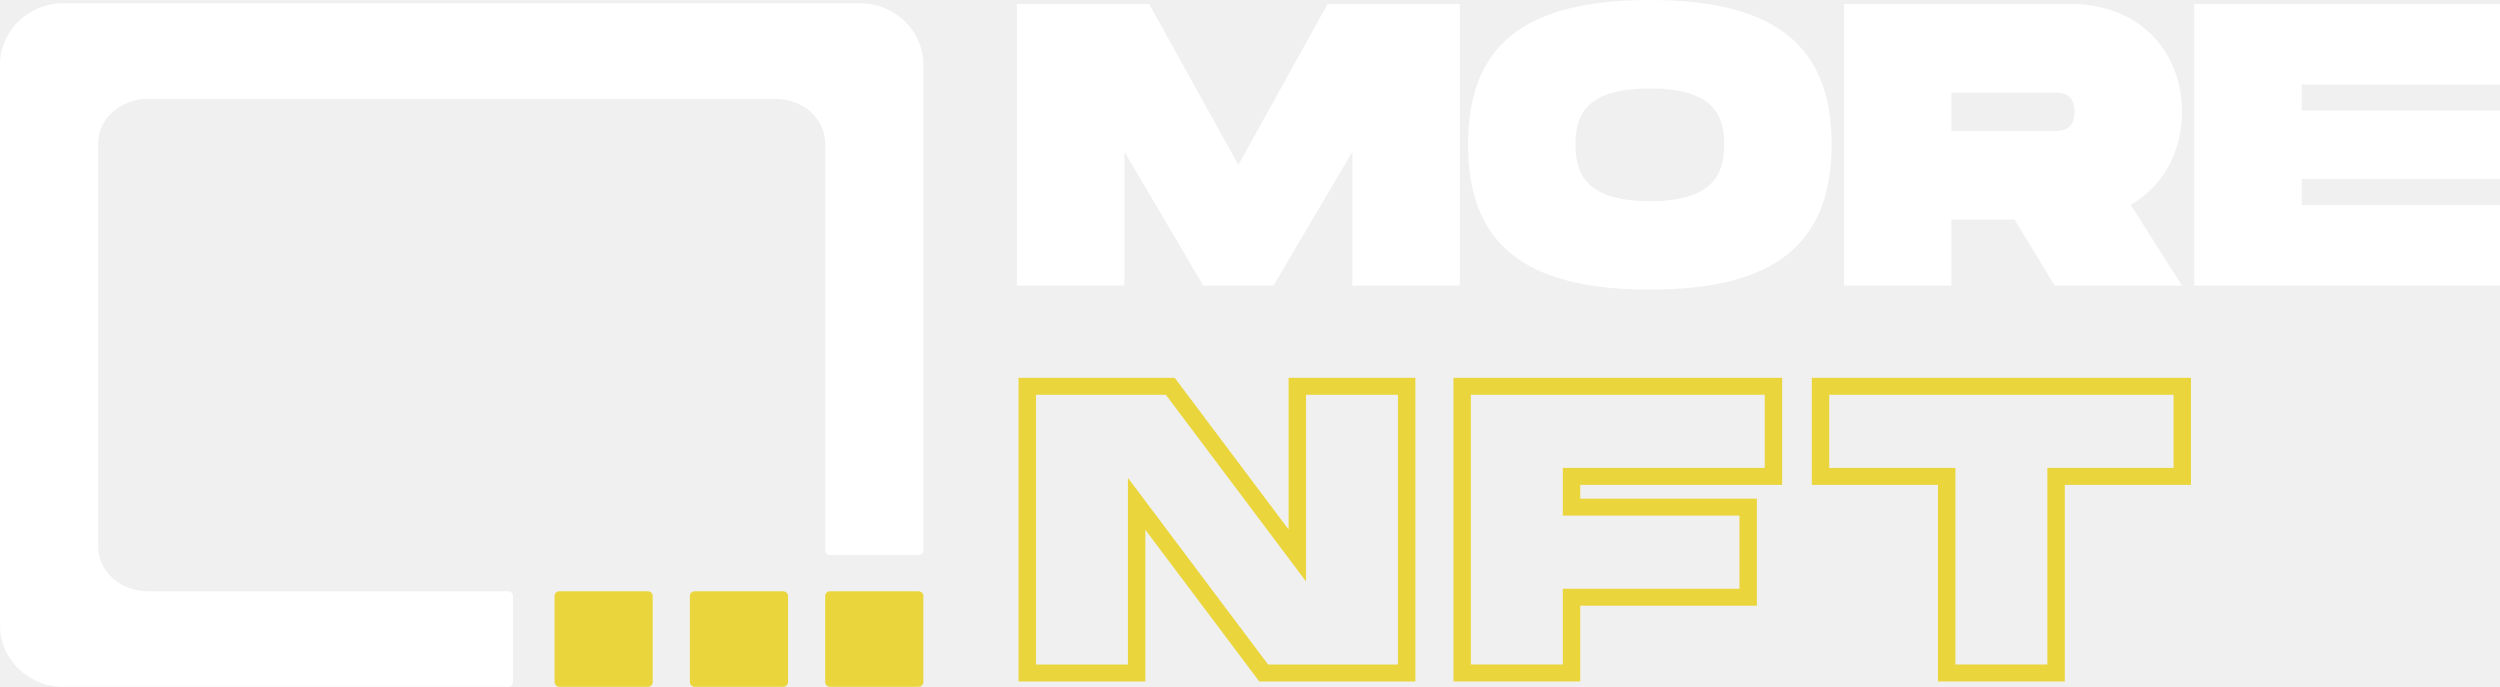
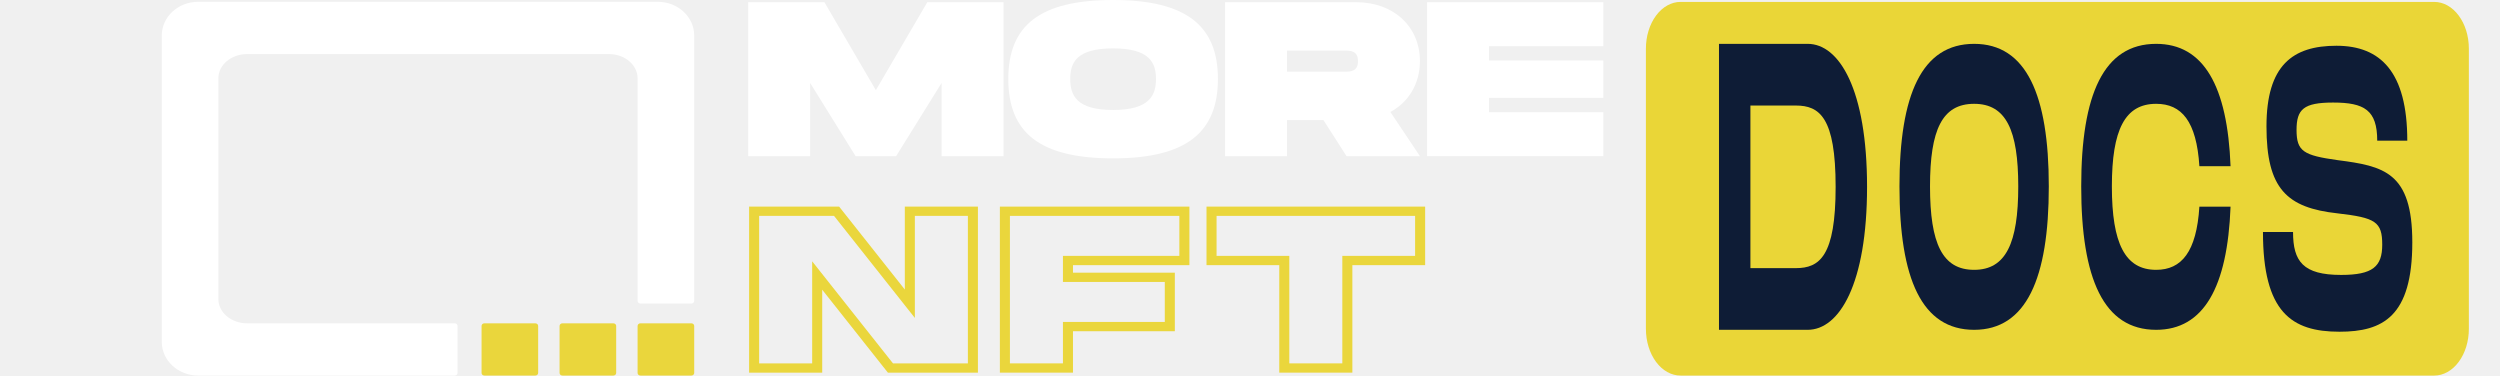
- <svg xmlns="http://www.w3.org/2000/svg" width="91" height="25" viewBox="0 0 91 25" fill="none">
-   <g id="Group">
-     <g id="Group_2">
-       <g id="Group_3">
-         <g id="Group_4">
-           <g id="Group_5">
-             <path id="Vector" d="M33.609 16.896V2.36C33.609 1.123 32.578 0.119 31.308 0.119H2.302C1.031 0.119 0 1.123 0 2.36V22.76C0 23.997 1.031 25 2.302 25H15.439H18.595H18.491C18.59 25 18.67 24.922 18.67 24.826V21.695C18.67 21.599 18.591 21.522 18.491 21.522H18.431H15.439H5.386C4.385 21.522 3.573 20.799 3.573 19.908V5.213C3.573 4.32 4.385 3.599 5.386 3.599H28.224C29.227 3.599 30.037 4.32 30.037 5.213V16.901V19.794V20.032C30.037 20.127 30.117 20.206 30.216 20.206H33.431C33.531 20.206 33.611 20.127 33.611 20.032V16.901C33.61 16.899 33.609 16.898 33.609 16.896Z" fill="white" />
-           </g>
-           <g id="Group_6">
-             <path id="Vector_2" d="M33.43 21.522H30.215C30.117 21.522 30.037 21.599 30.037 21.695V24.826C30.037 24.921 30.117 25 30.215 25H33.43C33.53 25 33.61 24.921 33.61 24.826V21.695C33.61 21.599 33.53 21.522 33.43 21.522Z" fill="#EAD63C" />
-           </g>
-           <g id="Group_7">
-             <path id="Vector_3" d="M28.505 21.522H25.29C25.191 21.522 25.111 21.599 25.111 21.695V24.826C25.111 24.921 25.191 25 25.29 25H28.505C28.605 25 28.685 24.921 28.685 24.826V21.695C28.685 21.599 28.605 21.522 28.505 21.522Z" fill="#EAD63C" />
-           </g>
-           <g id="Group_8">
-             <path id="Vector_4" d="M23.58 21.522H20.364C20.266 21.522 20.186 21.599 20.186 21.695V24.826C20.186 24.921 20.266 25 20.364 25H23.58C23.679 25 23.759 24.921 23.759 24.826V21.695C23.759 21.599 23.679 21.522 23.58 21.522Z" fill="#EAD63C" />
-           </g>
-         </g>
-       </g>
-     </g>
-     <g id="Group_9">
-       <g id="Group_10">
-         <path id="Vector_5" d="M53.138 10.395H49.228V5.52L46.356 10.395H43.799L40.927 5.52V10.395H37.017V0.146H41.829L45.077 6.003L48.325 0.146H53.137V10.395H53.138Z" fill="white" />
-       </g>
-       <g id="Group_11">
-         <path id="Vector_6" d="M53.438 5.256C53.438 1.699 55.423 0 60.054 0C64.671 0 66.671 1.713 66.671 5.256C66.671 8.814 64.671 10.542 60.054 10.542C55.423 10.542 53.438 8.828 53.438 5.256ZM62.761 5.256C62.761 4.188 62.37 3.221 60.054 3.221C57.738 3.221 57.348 4.173 57.348 5.256C57.348 6.354 57.754 7.321 60.054 7.321C62.355 7.321 62.761 6.34 62.761 5.256Z" fill="white" />
-       </g>
-       <g id="Group_12">
-         <path id="Vector_7" d="M77.557 7.452L79.422 10.395H74.79L73.332 7.994H71.031V10.395H67.121V0.146H75.392C77.783 0.146 79.422 1.786 79.422 4.07C79.422 5.563 78.715 6.793 77.557 7.452ZM71.031 4.773H74.64C75.031 4.773 75.512 4.773 75.512 4.07C75.512 3.367 75.031 3.367 74.64 3.367H71.031V4.773Z" fill="white" />
-       </g>
-       <g id="Group_13">
-         <path id="Vector_8" d="M83.782 3.074V4.026H91V6.515H83.782V7.467H91V10.395H79.872V0.146H91V3.074H83.782Z" fill="white" />
-       </g>
-       <g id="Group_14">
-         <path id="Vector_9" d="M51.52 24.805H45.837L41.691 19.285V24.805H37.075V13.753H42.759L46.905 19.273V13.753H51.52V24.805V24.805ZM46.158 24.188H50.886V14.37H47.539V21.164L42.437 14.37H37.71V24.188H41.056V17.394L46.158 24.188Z" fill="#EAD63C" />
-       </g>
-       <g id="Group_15">
-         <path id="Vector_10" d="M57.521 24.805H52.906V13.753H64.87V17.65H57.521V18.151H63.951V22.048H57.521V24.805V24.805ZM53.54 24.188H56.886V21.43H63.317V18.768H56.886V17.032H64.236V14.37H53.54V24.188Z" fill="#EAD63C" />
-       </g>
-       <g id="Group_16">
-         <path id="Vector_11" d="M75.158 24.805H70.543V17.65H65.95V13.752H79.751V17.65H75.158V24.805ZM71.177 24.188H74.524V17.032H79.117V14.37H66.584V17.032H71.177V24.188V24.188Z" fill="#EAD63C" />
-       </g>
-     </g>
+ <svg xmlns="http://www.w3.org/2000/svg" width="3934" height="591" viewBox="0 0 3934 591" fill="none">
+   <g clip-path="url(#clip0_3_87)">
+     <path d="M1092.38 399.418V55.794C1092.38 26.544 1066.68 2.815 1035.01 2.815H311.97C280.276 2.815 254.576 26.544 254.576 55.794V538.048C254.576 567.284 280.276 591 311.97 591H639.427H718.1H715.504C717.984 591 719.982 589.141 719.982 586.892V512.878C719.982 510.602 717.998 508.77 715.504 508.77H714.016H639.427H388.85C363.894 508.77 343.649 491.694 343.649 470.632V123.223C343.649 102.134 363.879 85.071 388.85 85.071H958.147C983.132 85.071 1003.33 102.134 1003.33 123.223V399.539V467.938V473.554C1003.33 475.803 1005.33 477.662 1007.8 477.662H1087.93C1090.42 477.662 1092.42 475.803 1092.42 473.554V399.539C1092.41 399.499 1092.38 399.459 1092.38 399.418Z" fill="white" />
+     <path d="M1087.91 508.77H1007.78C1005.32 508.77 1003.32 510.602 1003.32 512.878V586.893C1003.32 589.142 1005.32 591 1007.78 591H1087.91C1090.39 591 1092.41 589.142 1092.41 586.893V512.878C1092.41 510.602 1090.39 508.77 1087.91 508.77Z" fill="#EAD63C" />
+     <path d="M965.133 508.77H885.001C882.536 508.77 880.538 510.602 880.538 512.878V586.893C880.538 589.142 882.536 591 885.001 591H965.133C967.627 591 969.626 589.142 969.626 586.893V512.878C969.626 510.602 967.627 508.77 965.133 508.77Z" fill="#EAD63C" />
+     <path d="M842.368 508.77H762.206C759.756 508.77 757.772 510.602 757.772 512.878V586.893C757.772 589.142 759.756 591 762.206 591H842.368C844.833 591 846.845 589.142 846.845 586.893V512.878C846.845 510.602 844.833 508.77 842.368 508.77Z" fill="#EAD63C" />
+     <path d="M1579.18 245.746H1481.72V130.495L1410.12 245.746H1346.4L1274.8 130.495V245.746H1177.34V3.461H1297.29L1378.25 141.902L1459.21 3.461H1579.16V245.746H1579.18Z" fill="white" />
+     <path d="M1586.66 124.26C1586.66 40.158 1636.15 0 1751.59 0C1866.67 0 1916.52 40.495 1916.52 124.26C1916.52 208.362 1866.67 249.207 1751.59 249.207C1636.13 249.207 1586.66 208.698 1586.66 124.26ZM1819.06 124.26C1819.06 98.996 1809.32 76.142 1751.59 76.142C1693.86 76.142 1684.12 98.646 1684.12 124.26C1684.12 150.211 1694.24 173.065 1751.59 173.065C1808.94 173.065 1819.06 149.874 1819.06 124.26Z" fill="white" />
+     <path d="M2187.9 176.175L2234.38 245.746H2118.93L2082.57 188.983H2025.22V245.746H1927.76V3.461H2133.92C2193.53 3.461 2234.38 42.233 2234.38 96.222C2234.38 131.519 2216.77 160.594 2187.9 176.175ZM2025.22 112.827H2115.18C2124.92 112.827 2136.92 112.827 2136.92 96.208C2136.92 79.59 2124.94 79.59 2115.18 79.59H2025.22V112.827Z" fill="white" />
+     <path d="M2343.07 72.682V95.185H2523V154.022H2343.07V176.512H2523V245.733H2245.6V3.461H2523V72.682H2343.07Z" fill="white" />
+     <path d="M1538.86 586.395H1397.18L1293.83 455.899V586.395H1178.78V325.121H1320.46L1423.82 455.616V325.121H1538.86V586.395V586.395ZM1405.2 571.796H1523.05V339.719H1439.63V500.313L1312.44 339.719H1194.59V571.796H1278.02V411.202L1405.2 571.796Z" fill="#EAD63C" />
+     <path d="M1688.44 586.395H1573.4V325.121H1871.65V417.249H1688.44V429.086H1848.73V521.214H1688.44V586.395V586.395ZM1589.21 571.796H1672.63V506.602H1832.92V443.671H1672.63V402.637H1855.83V339.706H1589.21V571.796Z" fill="#EAD63C" />
+     <path d="M2128.1 586.395H2013.05V417.235H1898.56V325.107H2242.6V417.235H2128.1V586.395ZM2028.86 571.796H2112.29V402.637H2226.79V339.706H1914.37V402.637H2028.86V571.796V571.796Z" fill="#EAD63C" />
+     <path d="M2644.49 3H3830.51C3860.6 3 3885 35.916 3885 76.502V517.498C3885 536.997 3879.26 555.704 3869.03 569.478C3858.82 583.253 3844.96 591 3830.51 591H2644.49C2630.04 591 2616.18 583.253 2605.95 569.478C2595.74 555.704 2590 536.997 2590 517.498V76.502C2590 57.021 2595.74 38.315 2605.95 24.541C2616.18 10.747 2630.04 3 2644.49 3Z" fill="#EAD637" />
+     <path d="M2844.58 69H2705V519H2844.58C2894.31 519 2938 447.003 2938 293.985C2938 140.997 2894.31 69 2844.58 69ZM2825.9 421.931H2754.45V166.069H2825.9C2863.27 166.069 2888.55 184.699 2888.55 293.985C2888.55 403.272 2863.27 421.931 2825.9 421.931Z" fill="#0E1C36" />
+     <path d="M3106.49 519C3188.48 519 3224 438.372 3224 293.365C3224 149.008 3188.48 69 3106.49 69C3024.25 69 2989 148.387 2989 293.365C2989 438.992 3024.25 519 3106.49 519ZM3106.49 424.605C3056.56 424.605 3037.07 383.36 3037.07 293.365C3037.07 203.992 3056.3 163.367 3106.49 163.367C3156.7 163.367 3175.93 204.64 3175.93 293.365C3175.93 382.739 3156.44 424.605 3106.49 424.605Z" fill="#0E1C36" />
+     <path d="M3275 293.365C3275 438.992 3310.37 519 3392.9 519C3467.66 519 3505.17 452.111 3510 325.244H3460.96C3456.41 396.506 3432.83 424.605 3392.9 424.605C3344.14 424.605 3323.24 383.36 3323.24 293.365C3323.24 203.992 3343.86 163.367 3392.9 163.367C3433.09 163.367 3456.41 190.873 3460.96 261.515H3510C3505.17 135.269 3467.66 69 3392.9 69C3310.37 69 3275 148.387 3275 293.365Z" fill="#0E1C36" />
+     <path d="M3561 365.116C3561 491.362 3605.95 522 3681.39 522C3749.47 522 3796 498.246 3796 381.366C3796 270.749 3751.05 261.383 3678.49 251.989C3624.87 244.513 3613.84 238.25 3613.84 204.509C3613.84 172.009 3624.87 161.374 3671.4 161.374C3720.56 161.374 3740.8 173.251 3740.8 221.379H3788.11C3788.11 113.245 3746.06 72 3676.65 72C3607.79 72 3566.52 102.638 3566.52 198.867C3566.52 296.986 3598.33 327.003 3678.49 335.748C3738.17 342.632 3748.68 348.867 3748.68 385.118C3748.68 419.48 3733.71 432.626 3684.02 432.626C3624.09 432.626 3608.32 411.355 3608.32 365.116H3561Z" fill="#0E1C36" />
  </g>
+   <defs>
+     <clipPath id="clip0_3_87">
+       <rect width="3934" height="591" fill="white" />
+     </clipPath>
+   </defs>
</svg>
